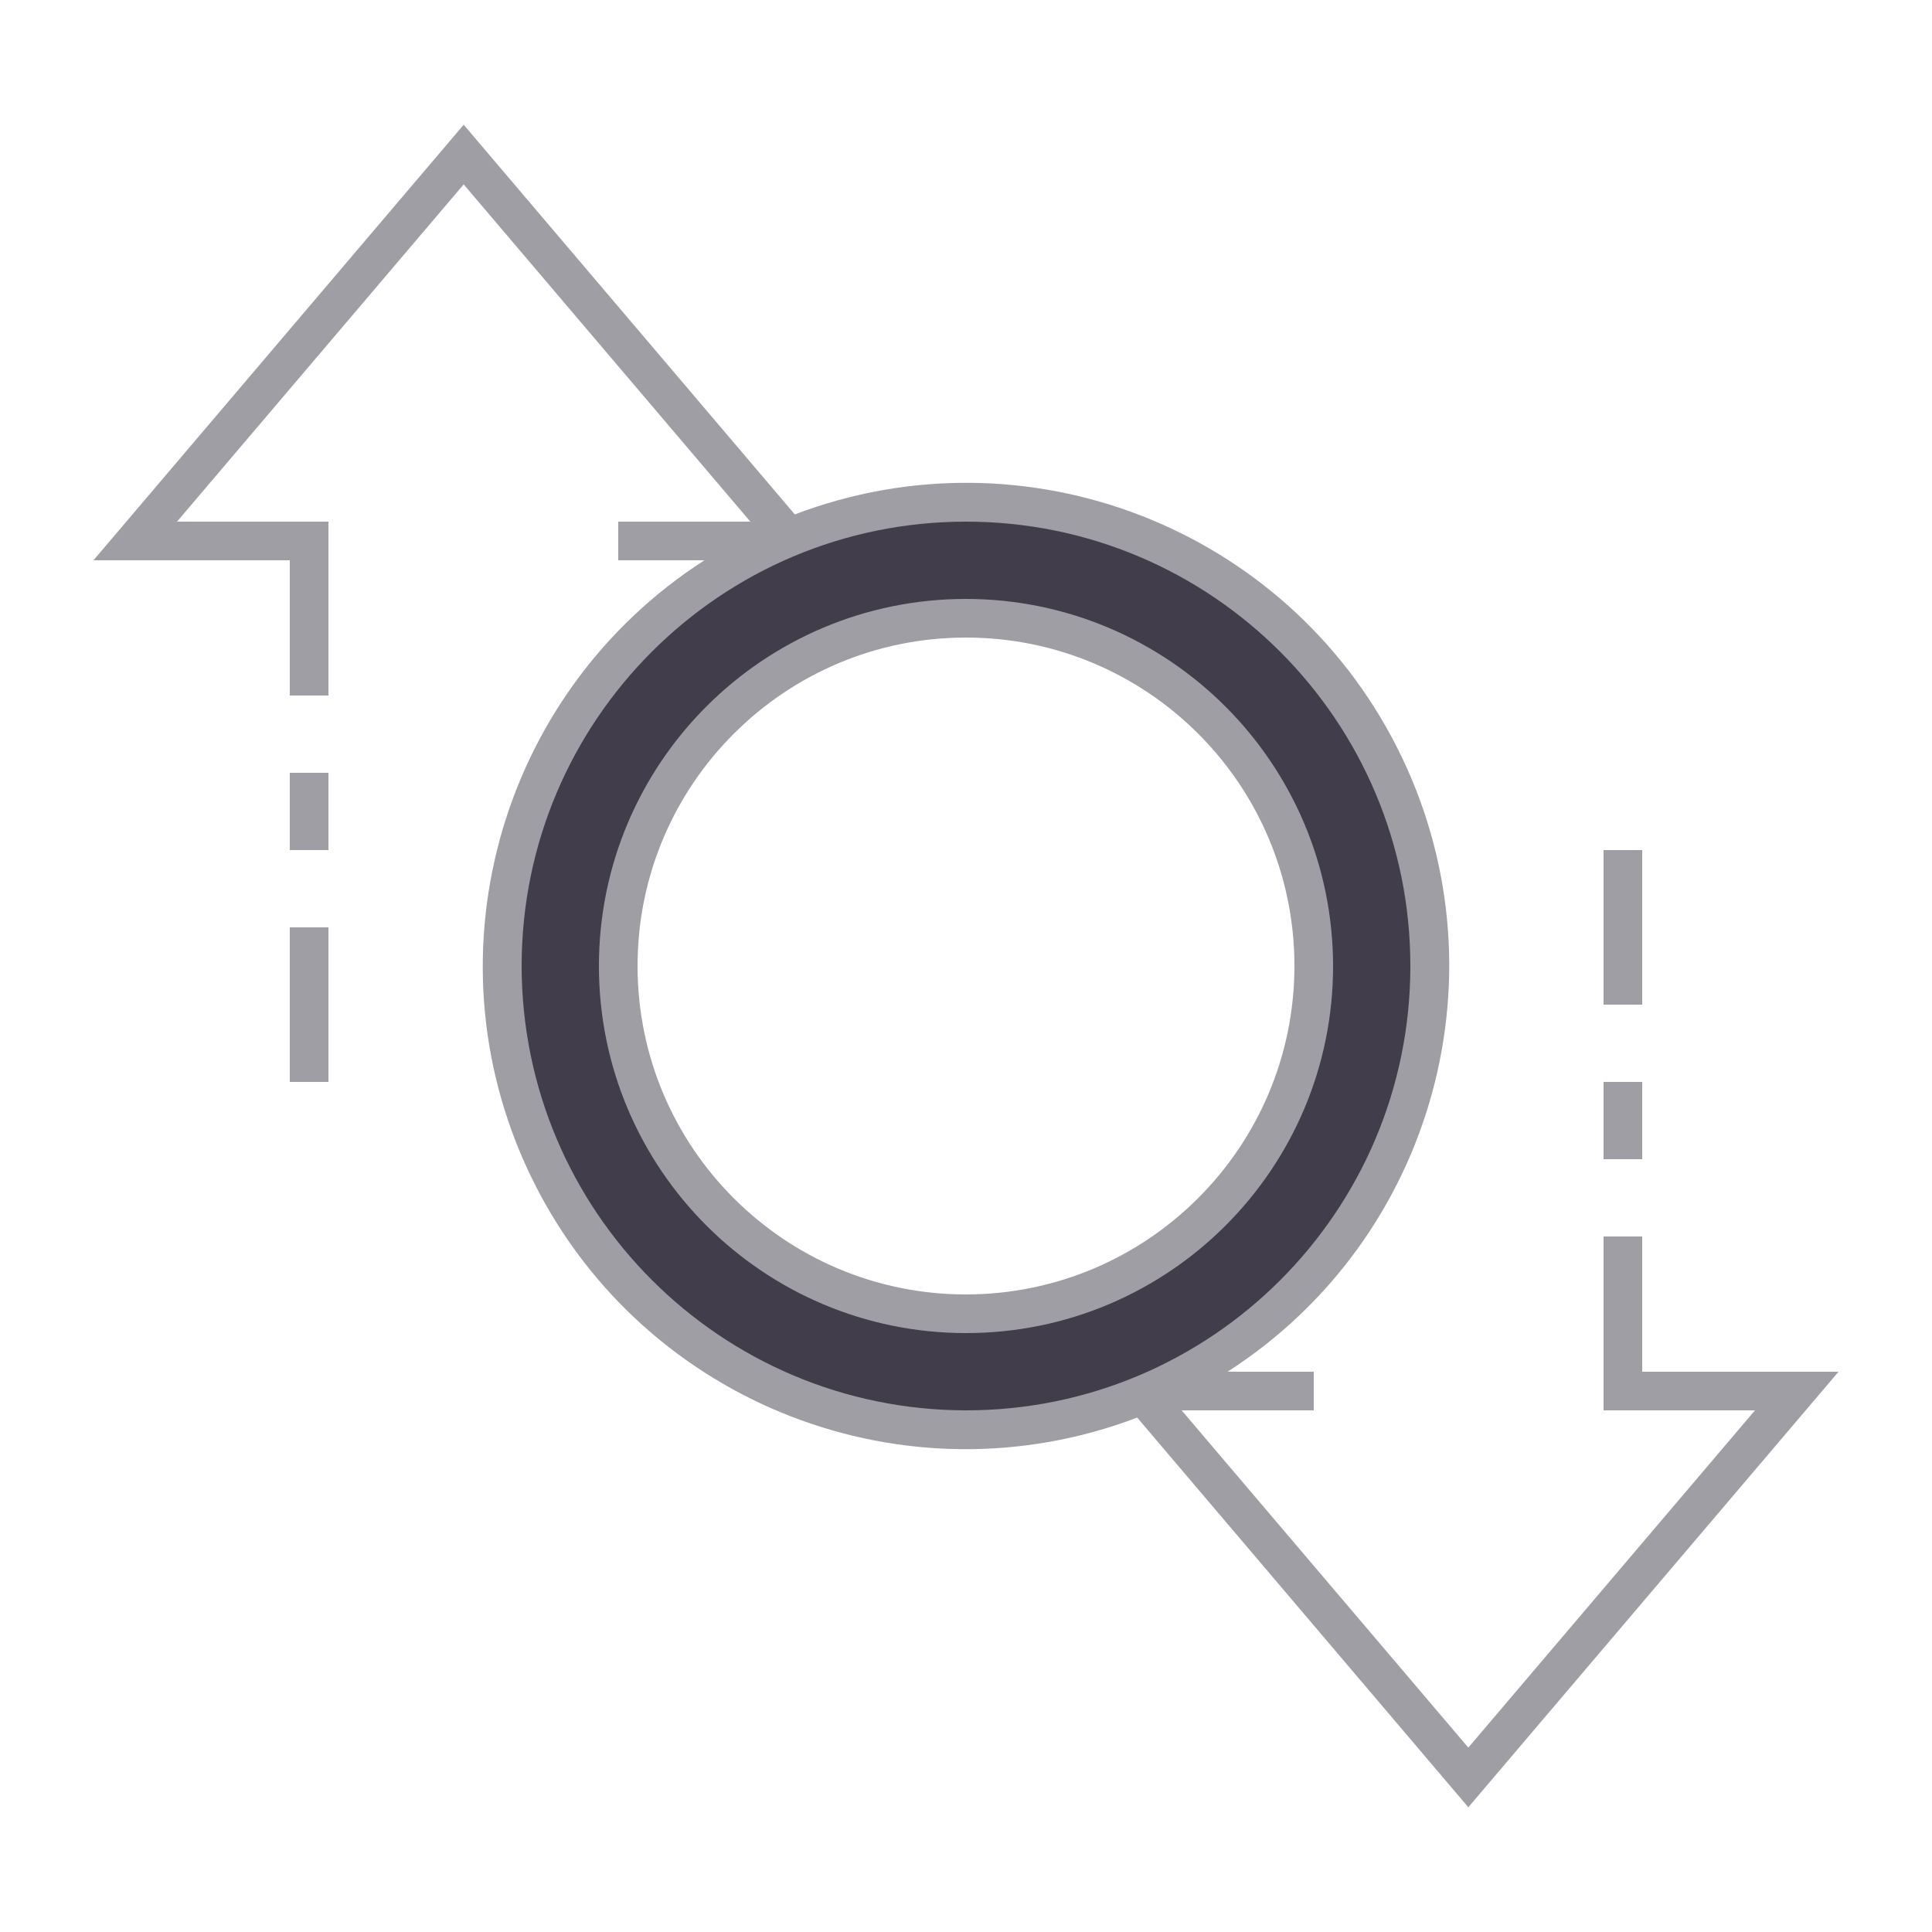
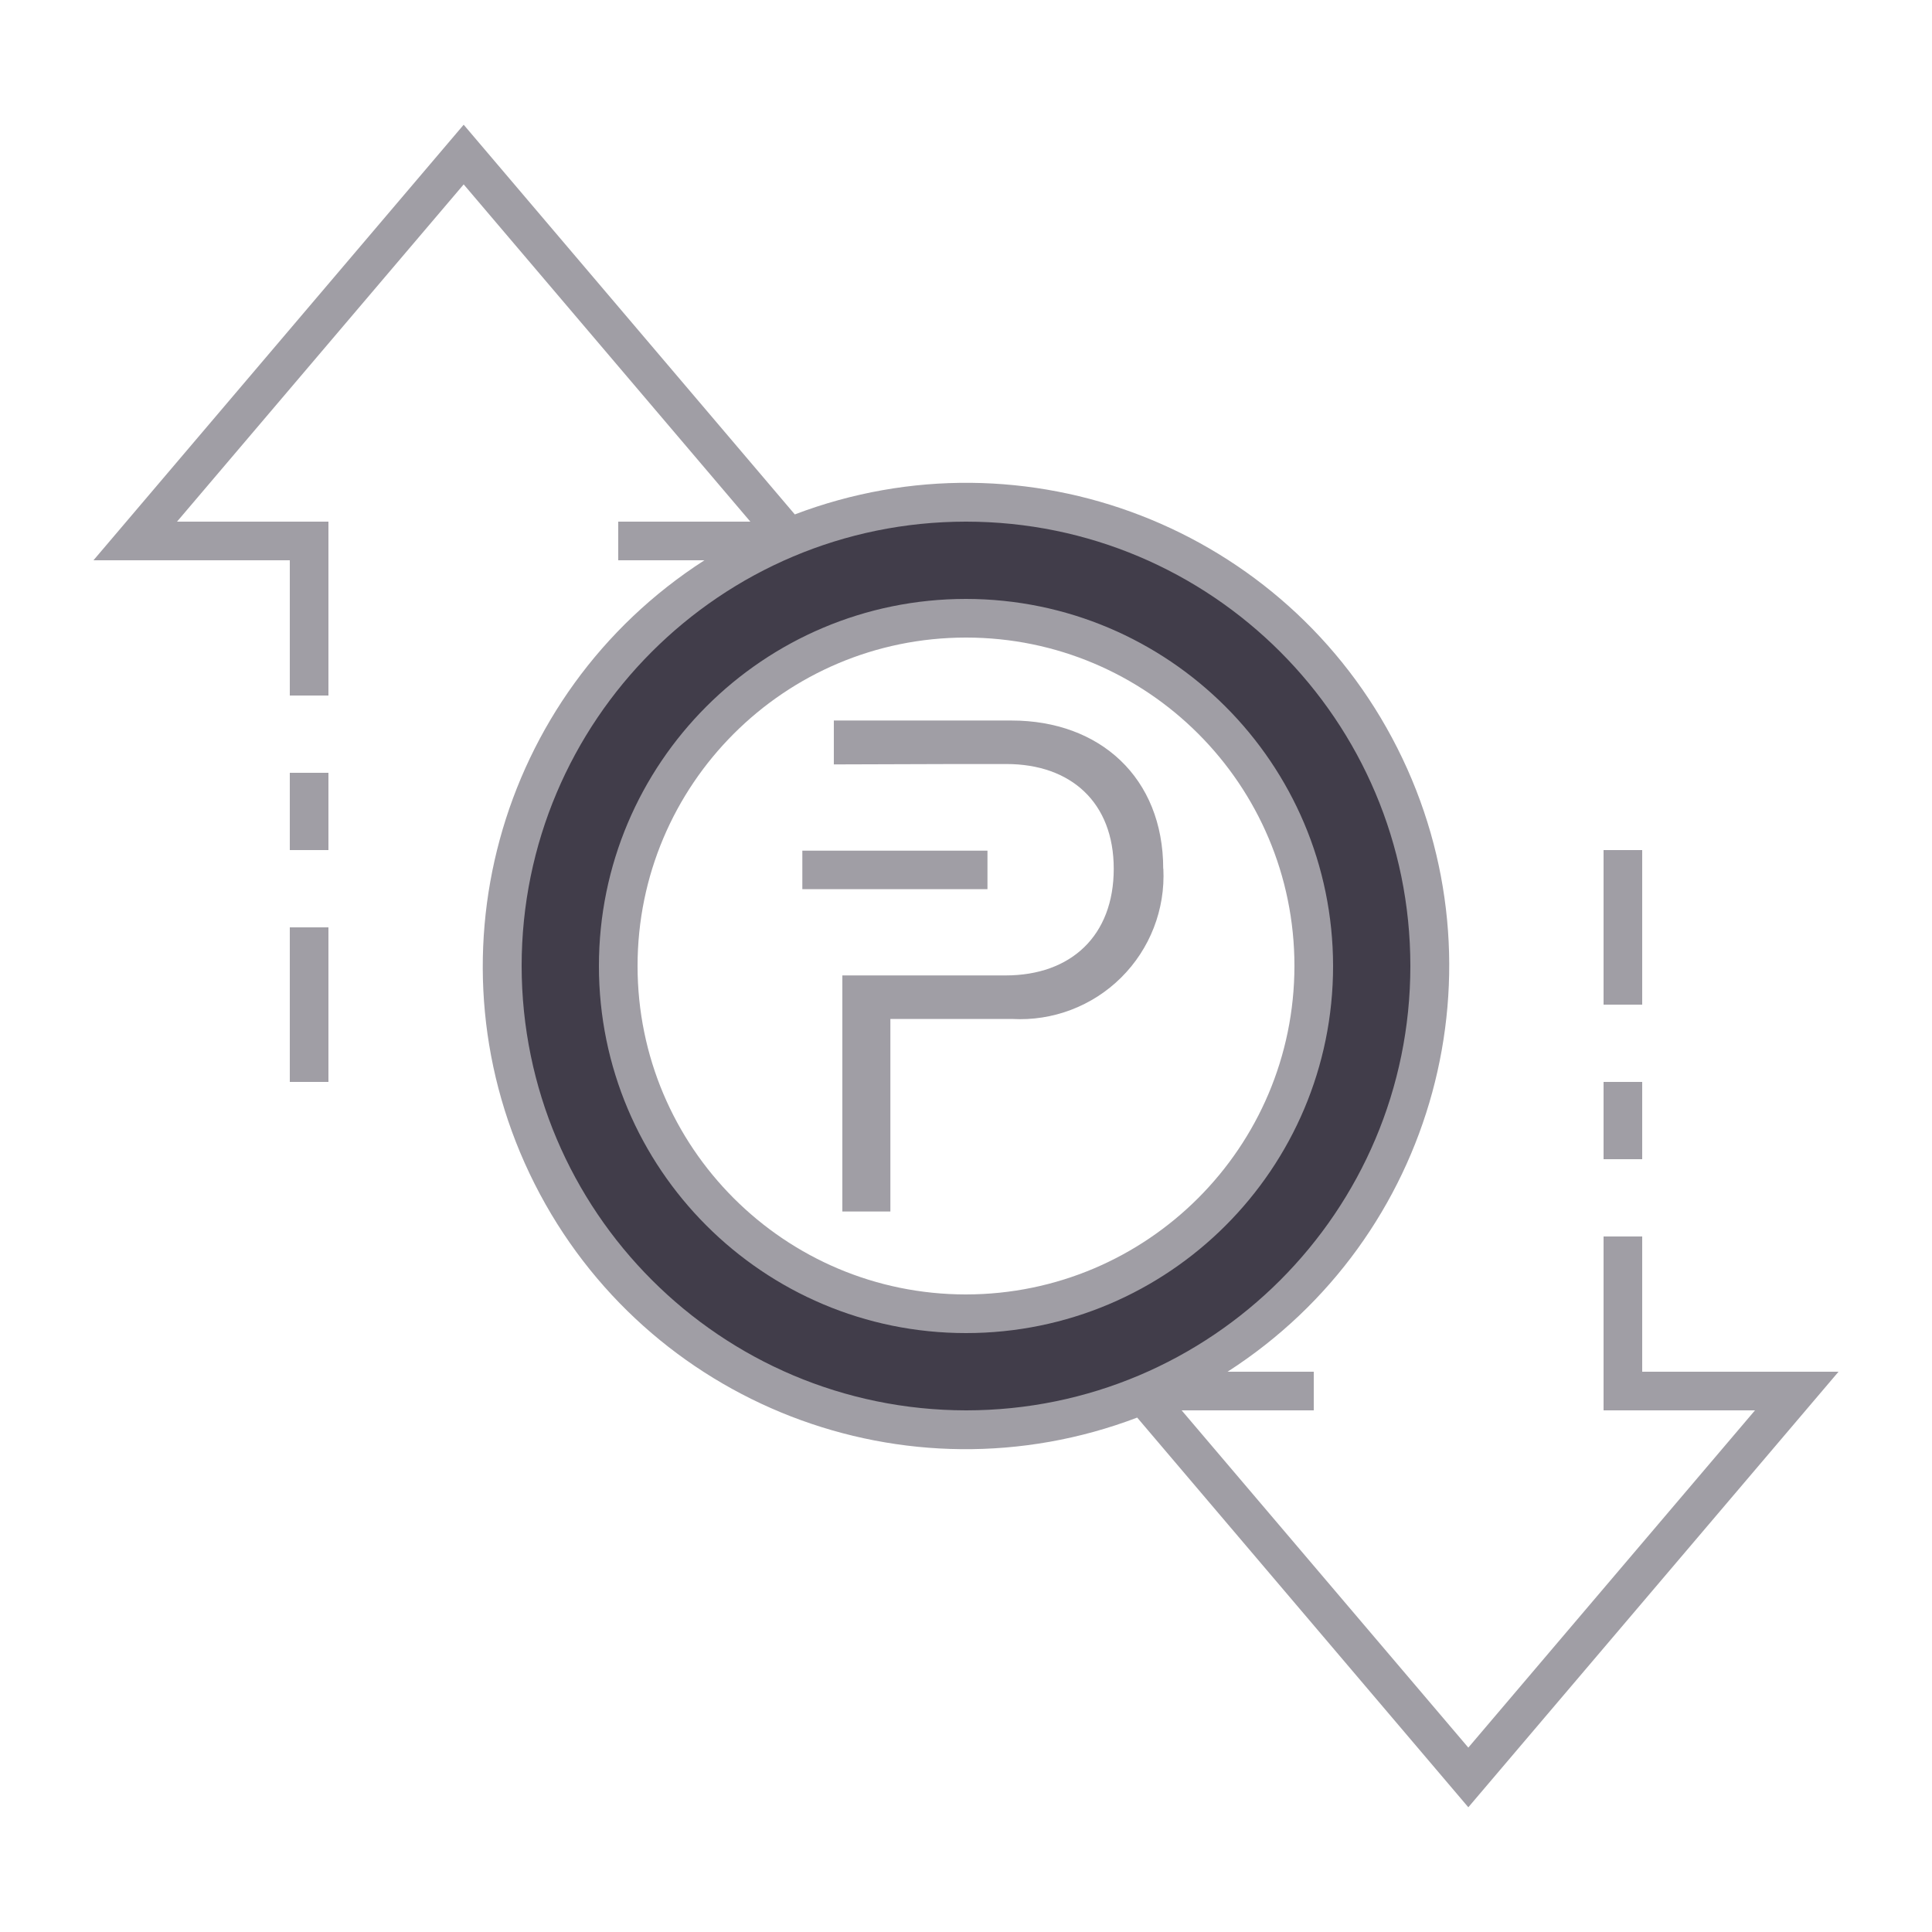
- <svg xmlns="http://www.w3.org/2000/svg" id="ic_empty_Dark_transactions" width="100" height="100" viewBox="0 0 100 100" version="1.1">
-   <defs id="defs4">
-     <style type="text/css" id="style2">
+ <svg xmlns="http://www.w3.org/2000/svg" id="ic_empty_Dark_transactions" width="100" height="100" viewBox="0 0 100 100">
+   <defs>
+     <style type="text/css">
            .cls-1{fill:#413d4a}.cls-2{fill:#a09ea5}.cls-3{fill:none}
        </style>
  </defs>
  <g id="Group_9036" data-name="Group 9036">
-     <path id="Path_18988" d="M 50,26 A 24,24 0 1 0 74,50 24,24 0 0 0 50,26 Z m 0,42 A 18,18 0 1 1 68,50 18,18 0 0 1 50,68 Z" class="cls-1" data-name="Path 18988" />
+     <path id="Path_18988" d="M50 26a24 24 0 1 0 24 24 24 24 0 0 0-24-24zm0 42a18 18 0 1 1 18-18 18 18 0 0 1-18 18z" class="cls-1" data-name="Path 18988" />
    <g id="Group_9035" data-name="Group 9035">
      <g id="Group_9033" data-name="Group 9033">
-         <g id="Group_9032" data-name="Group 9032" />
+         <g id="Group_9032" data-name="Group 9032">
+           <path id="Rectangle_4692" d="M0 0h9.582v1.993H0z" class="cls-2" data-name="Rectangle 4692" transform="translate(41.529 44.03)" />
+           <path id="Path_18989" d="M60.215 44.967a7.421 7.421 0 0 1-7.829 7.774h-6.3v9.965H43.6V50.488h8.447c3.387 0 5.6-2.053 5.6-5.521 0-3.428-2.211-5.421-5.558-5.421h-2.63l-6.3.02v-2.272h9.2c4.562 0 7.849 2.95 7.849 7.673" class="cls-2" data-name="Path 18989" />
+         </g>
      </g>
      <g id="Group_9034" data-name="Group 9034">
-         <path id="Path_18990" d="M 50,31 A 19,19 0 1 0 69,50 19.021,19.021 0 0 0 50,31 Z m 0,36 A 17,17 0 1 1 67,50 17.019,17.019 0 0 1 50,67 Z" class="cls-2" data-name="Path 18990" />
-         <path id="Rectangle_4693" d="M 0,0 H 2 V 4 H 0 Z" class="cls-2" data-name="Rectangle 4693" transform="translate(83,56)" />
-         <path id="Rectangle_4694" d="M 0,0 H 2 V 8 H 0 Z" class="cls-2" data-name="Rectangle 4694" transform="translate(83,44)" />
-         <path id="Rectangle_4695" d="M 0,0 H 2 V 8 H 0 Z" class="cls-2" data-name="Rectangle 4695" transform="translate(15,48)" />
-         <path id="Rectangle_4696" d="M 0,0 H 2 V 4 H 0 Z" class="cls-2" data-name="Rectangle 4696" transform="translate(15,40)" />
-         <path id="Path_18991" d="M 95.162,71 H 85 v -7 h -2 v 9 h 7.838 L 76,90.456 61.162,73 H 68 V 71 H 63.539 A 24.989,24.989 0 0 0 41.139,26.626 L 24,6.456 4.838,29 H 15 v 7 h 2 V 27 H 9.162 L 24,9.544 38.838,27 H 32 v 2 h 4.461 a 24.989,24.989 0 0 0 22.4,44.374 L 76,93.544 Z M 27,50 A 23,23 0 1 1 50,73 23.026,23.026 0 0 1 27,50 Z" class="cls-2" data-name="Path 18991" />
+         <path id="Path_18990" d="M50 31a19 19 0 1 0 19 19 19.021 19.021 0 0 0-19-19zm0 36a17 17 0 1 1 17-17 17.019 17.019 0 0 1-17 17z" class="cls-2" data-name="Path 18990" />
+         <path id="Rectangle_4693" d="M0 0h2v4H0z" class="cls-2" data-name="Rectangle 4693" transform="translate(83 56)" />
+         <path id="Rectangle_4694" d="M0 0h2v8H0z" class="cls-2" data-name="Rectangle 4694" transform="translate(83 44)" />
+         <path id="Rectangle_4695" d="M0 0h2v8H0z" class="cls-2" data-name="Rectangle 4695" transform="translate(15 48)" />
+         <path id="Rectangle_4696" d="M0 0h2v4H0z" class="cls-2" data-name="Rectangle 4696" transform="translate(15 40)" />
+         <path id="Path_18991" d="M95.162 71H85v-7h-2v9h7.838L76 90.456 61.162 73H68v-2h-4.461a24.989 24.989 0 0 0-22.4-44.374L24 6.456 4.838 29H15v7h2v-9H9.162L24 9.544 38.838 27H32v2h4.461a24.989 24.989 0 0 0 22.4 44.374L76 93.544zM27 50a23 23 0 1 1 23 23 23.026 23.026 0 0 1-23-23z" class="cls-2" data-name="Path 18991" />
      </g>
    </g>
  </g>
  <path id="Rectangle_4697" d="M0 0h100v100H0z" class="cls-3" data-name="Rectangle 4697" />
-   <text xml:space="preserve" style="font-style:normal;font-variant:normal;font-weight:normal;font-stretch:normal;font-size:32px;line-height:1.25;font-family:Impact;-inkscape-font-specification:'Impact, Normal';font-variant-ligatures:normal;font-variant-caps:normal;font-variant-numeric:normal;font-variant-east-asian:normal;fill:#000000;fill-opacity:0" x="44.892" y="62.139" id="text2309">
-     <tspan id="tspan2307" x="44.892" y="62.139">J</tspan>
-   </text>
</svg>
